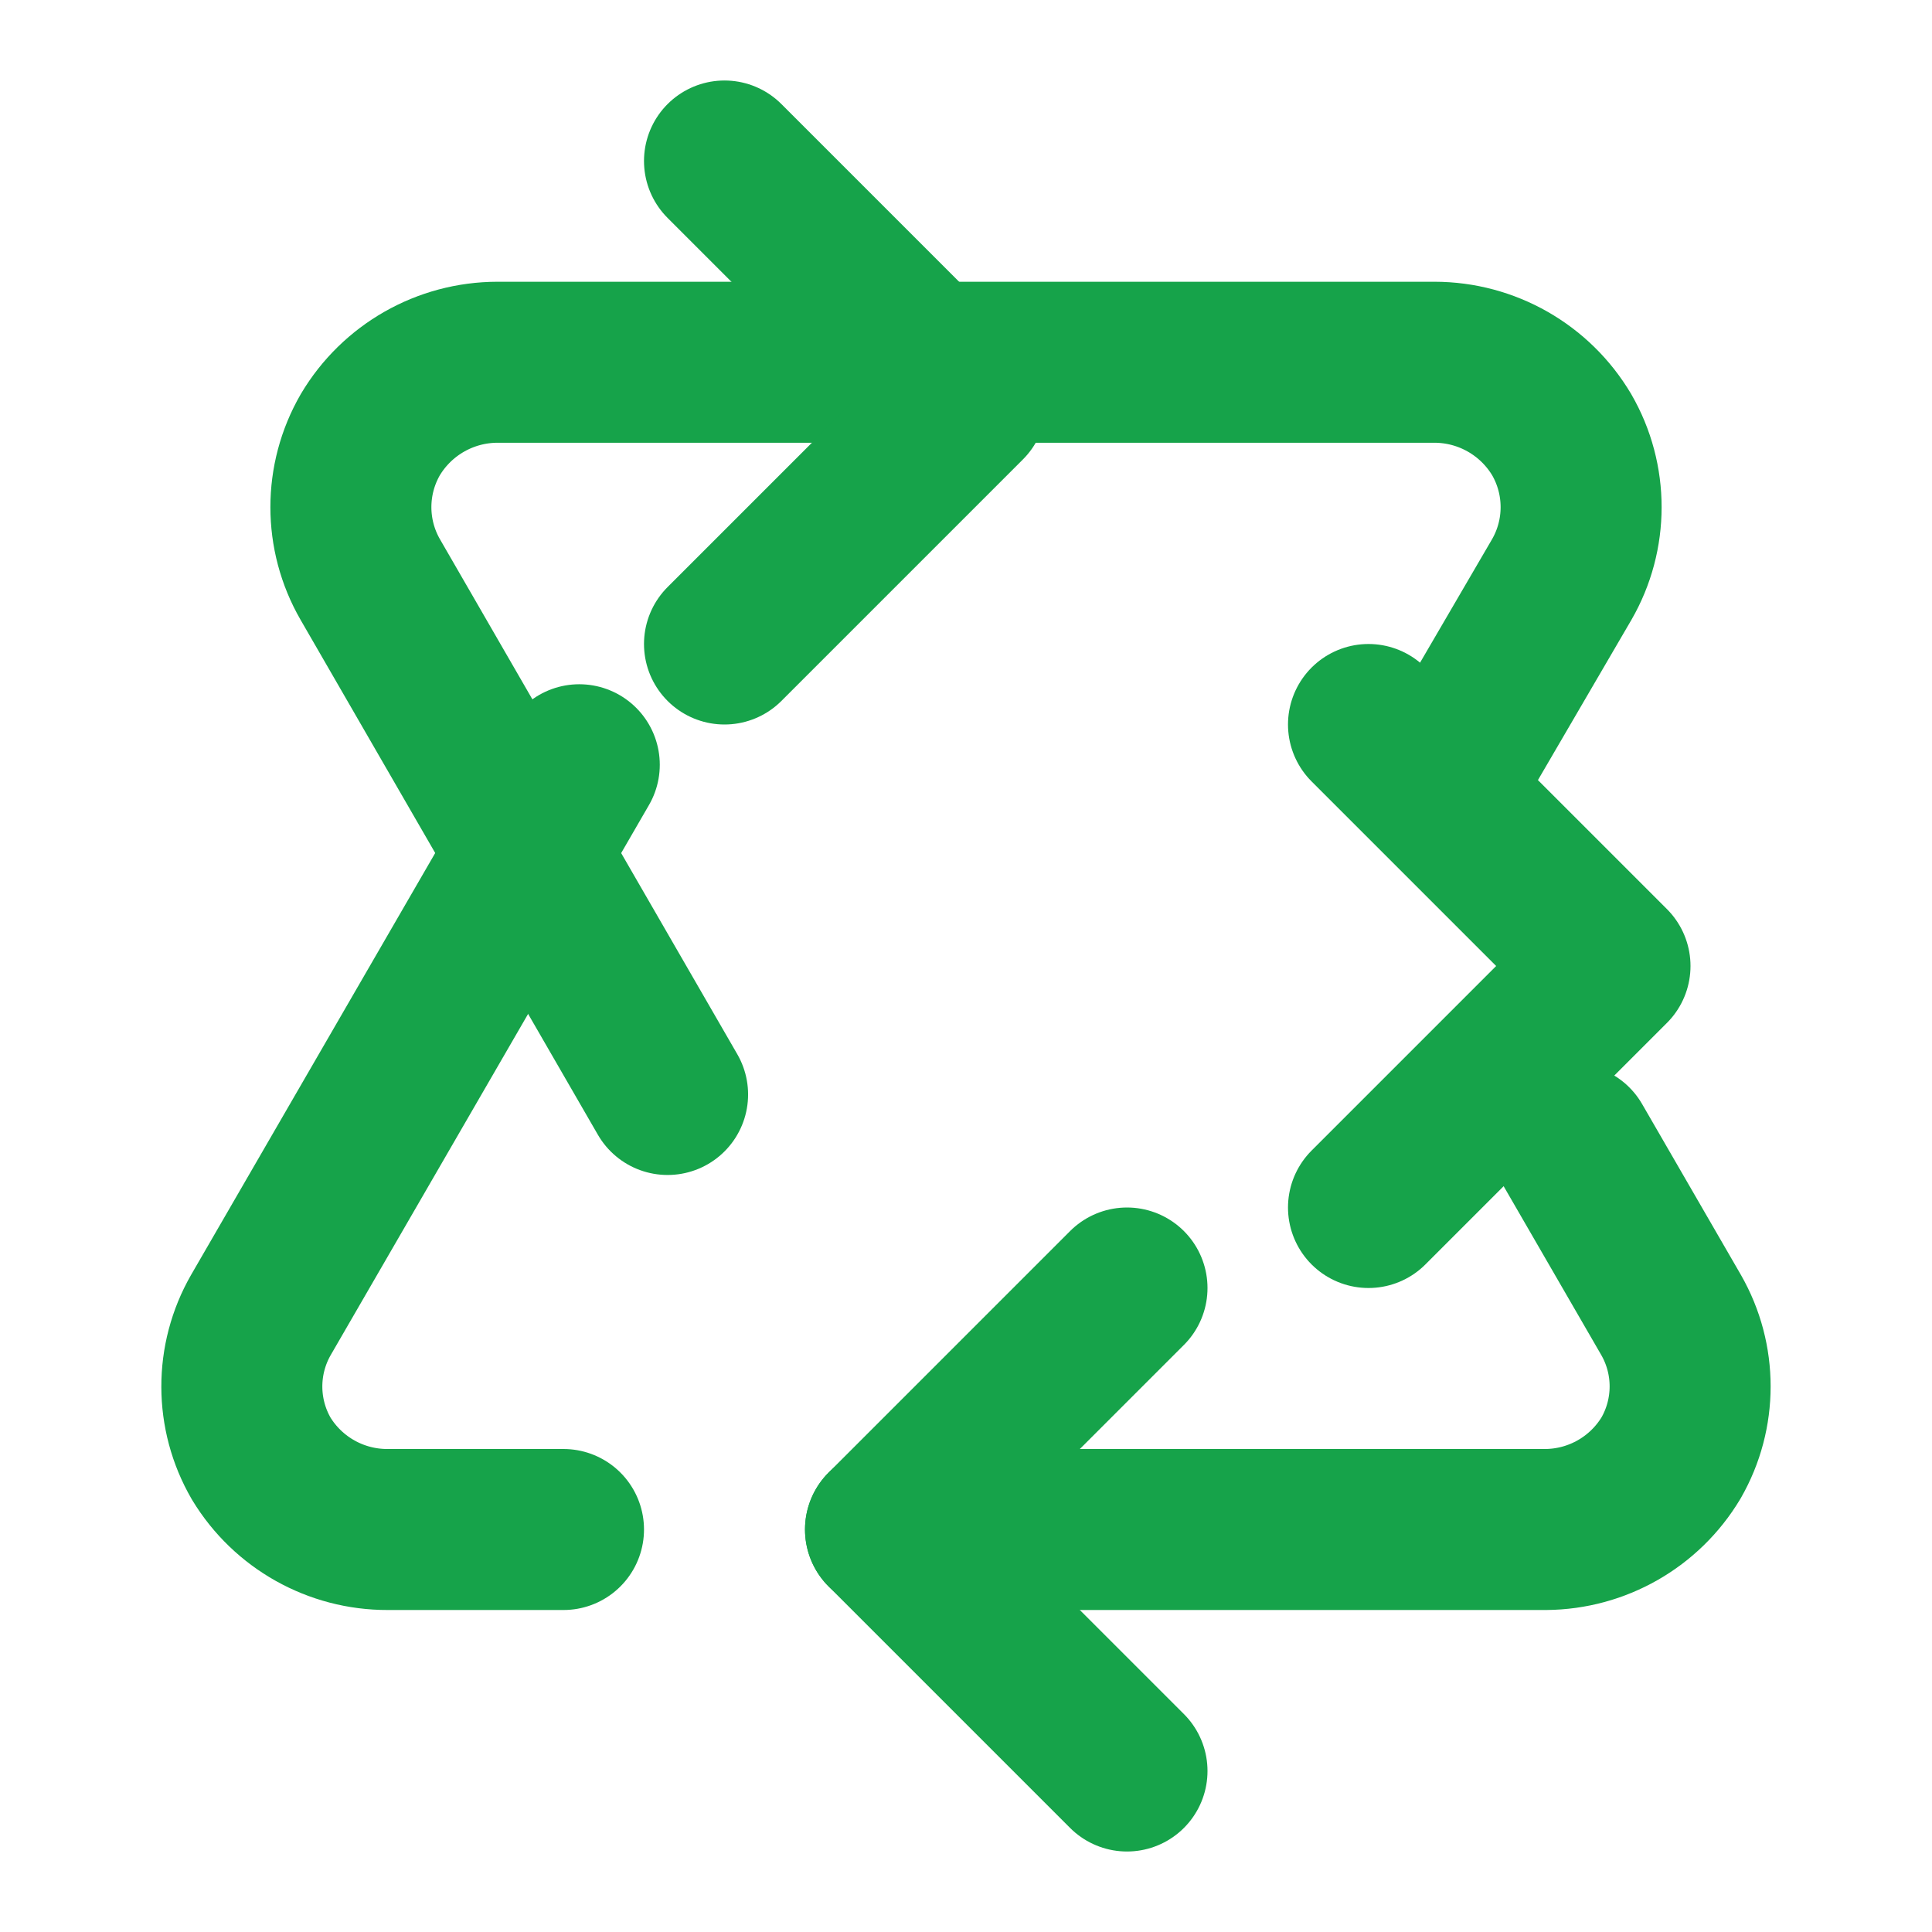
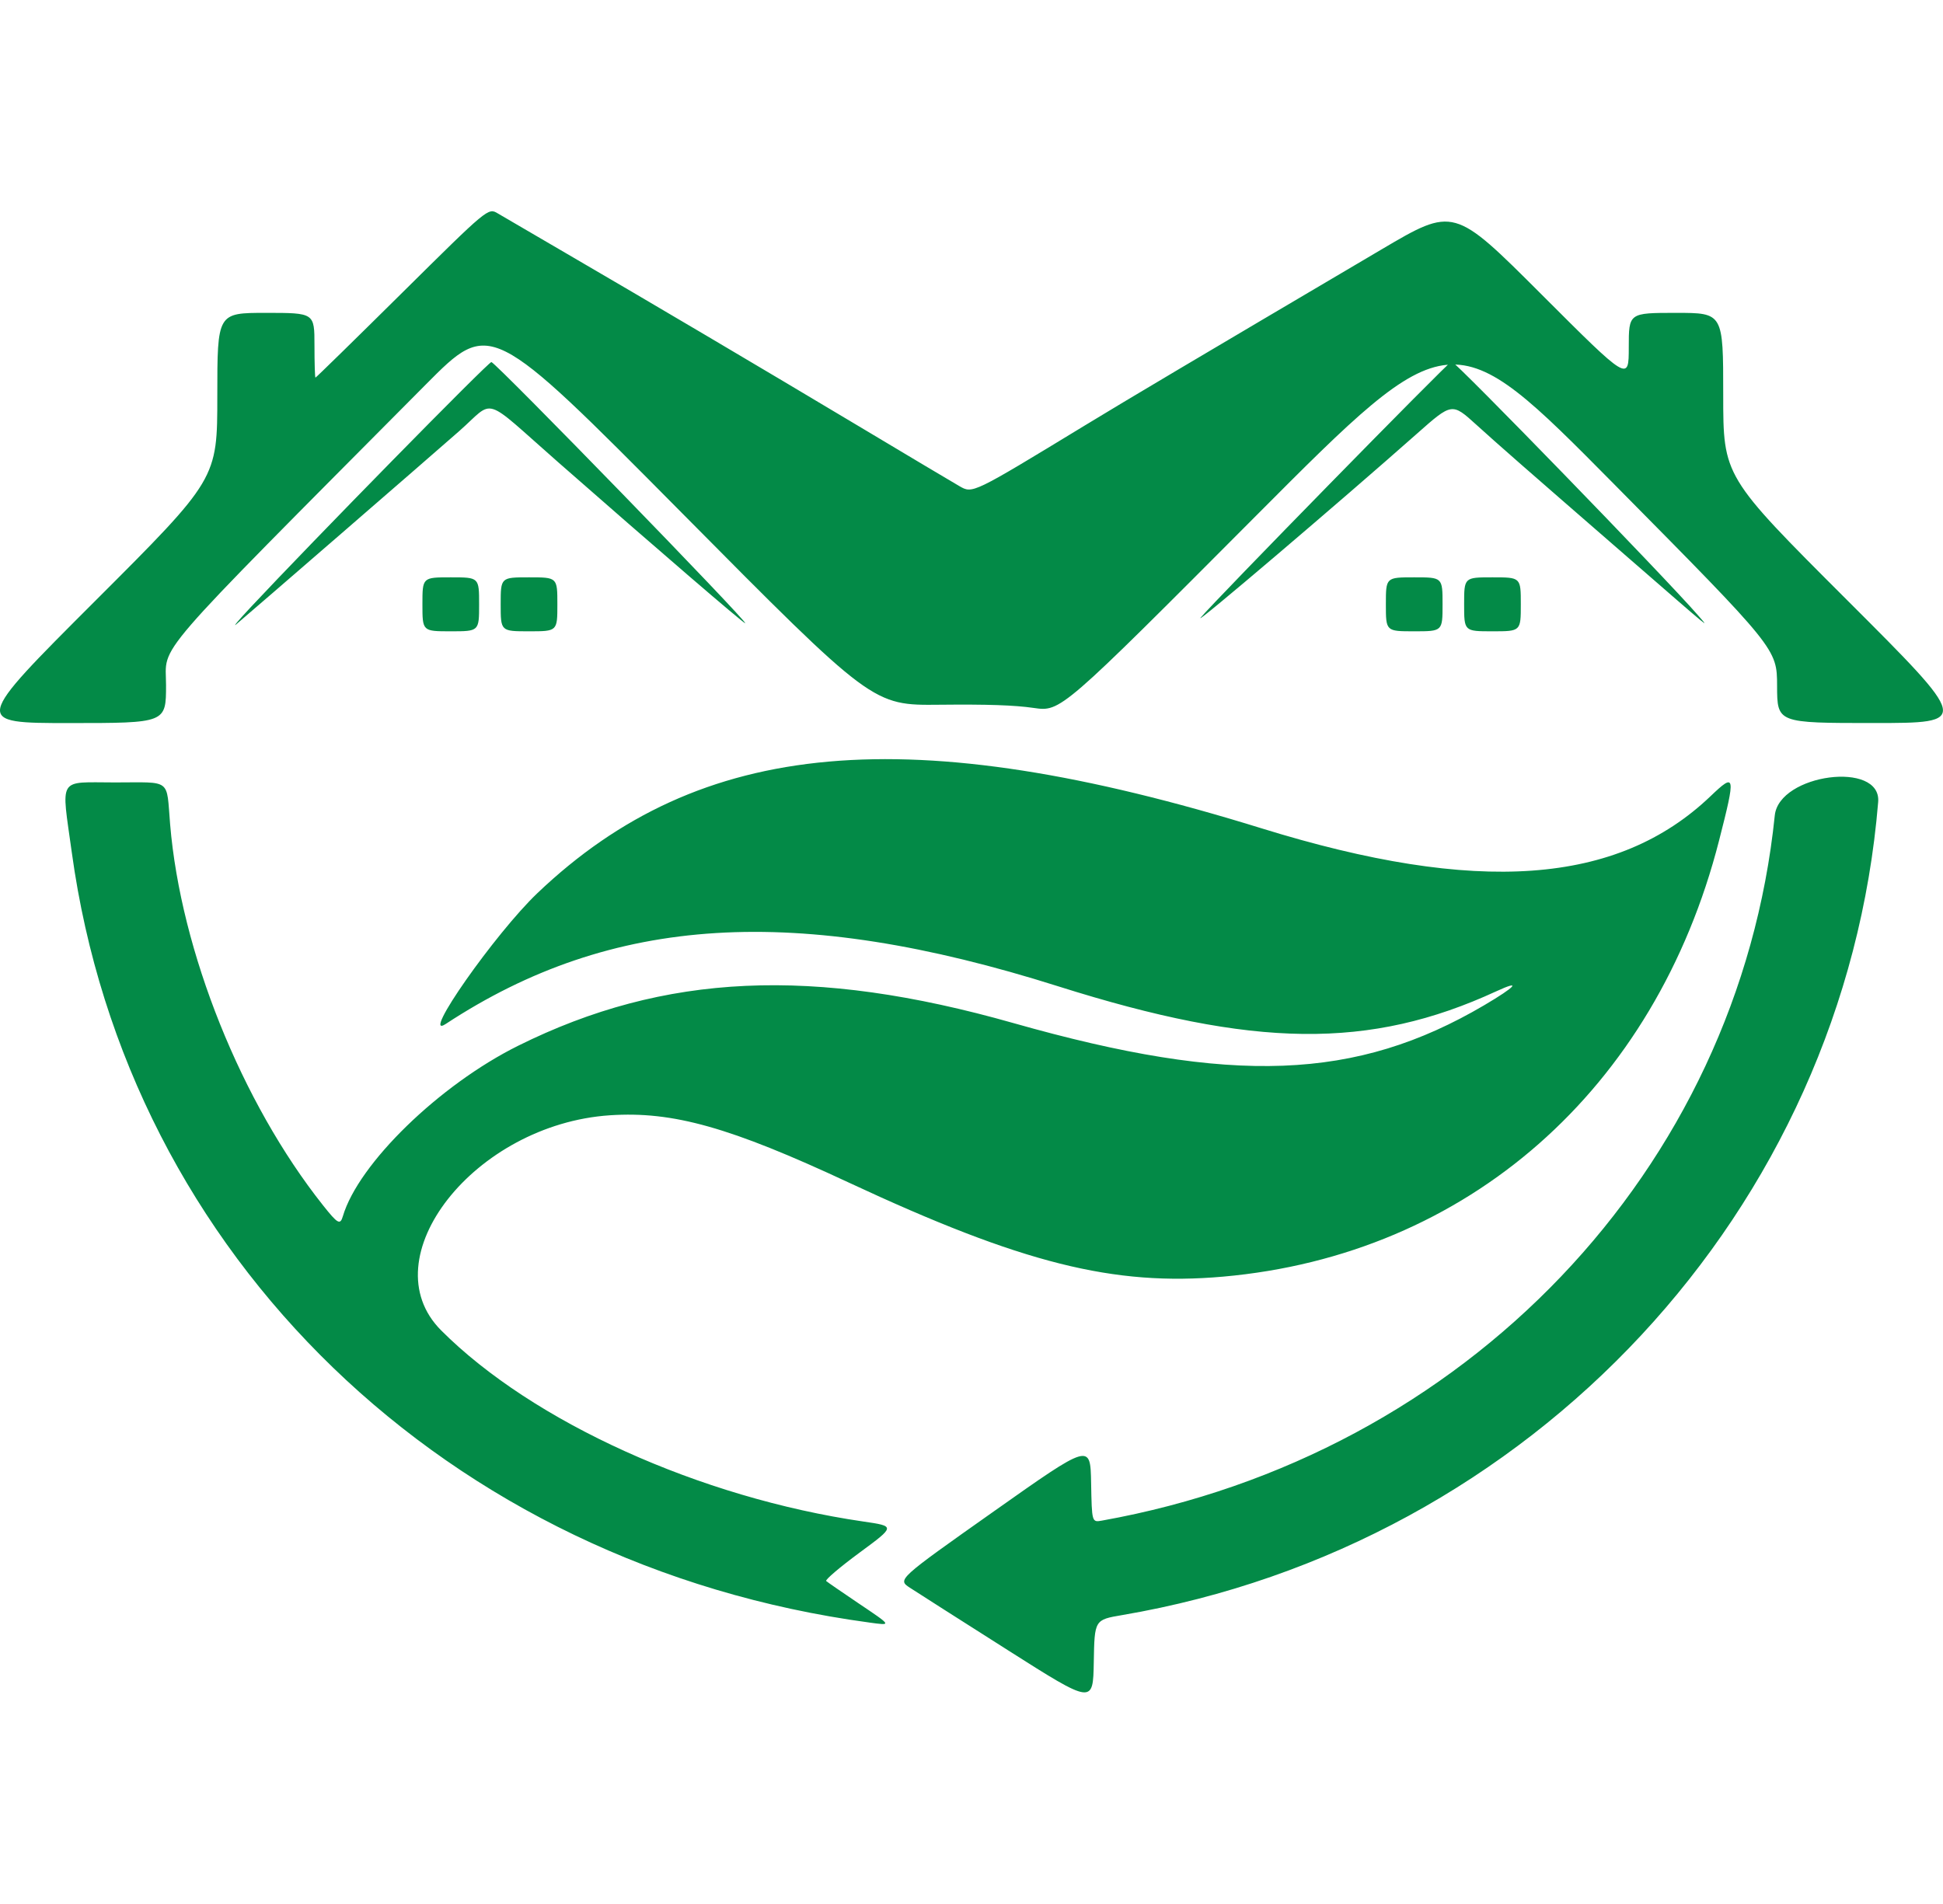
- <svg xmlns="http://www.w3.org/2000/svg" viewBox="0 0 24 24" fill="none" stroke="#16a34a" stroke-width="2" stroke-linecap="round" stroke-linejoin="round">
-   <path d="M7 19H4.815a1.83 1.83 0 0 1-1.57-.881 1.785 1.785 0 0 1-.004-1.784L7.196 9.5" />
-   <path d="M11 19h8.203a1.83 1.83 0 0 0 1.556-.89 1.784 1.784 0 0 0 0-1.775l-1.226-2.12" />
-   <path d="m14 16-3 3 3 3" />
-   <path d="M8.293 13.596 4.6 7.2A1.8 1.8 0 0 1 4.6 5.4a1.84 1.84 0 0 1 1.58-.9h11.64a1.84 1.84 0 0 1 1.58.9 1.8 1.8 0 0 1 0 1.8l-1.4 2.4" />
-   <path d="m9 8 3-3-3-3" />
-   <path d="m17 9 3 3-3 3" />
+ <svg xmlns="http://www.w3.org/2000/svg" width="128" height="125.419" viewBox="0 0 33.867 33.184" version="1.1" id="svg1" xml:space="preserve">
+   <defs id="defs1" />
+   <g id="layer1" transform="translate(-462.5921,-160.3151)">
+     <g id="g1" transform="matrix(0.6239542,0,0,0.6239542,449.5074,135.3769)" style="fill:#038a47;fill-opacity:1">
+       <g id="g4" transform="translate(1.437464,2.257279)">
+         <g id="g3" transform="matrix(0.5328147,0,0,0.5328147,-9.273755,-3.458611)" style="fill:#038a47;fill-opacity:1">
+           <g id="g2" style="fill:#038a47;fill-opacity:1">
+             <path style="fill:#038a47;fill-opacity:1" d="m 106.906,163.791 c -2.458,-1.56 -4.766,-3.032 -5.131,-3.271 -0.662,-0.434 -0.662,-0.434 4.398,-4.008 5.06,-3.574 5.06,-3.574 5.099,-1.497 0.039,2.077 0.039,2.077 0.566,1.983 19.07,-3.412 33.371,-18.4 35.278,-36.972 0.224,-2.186 5.601,-2.888 5.421,-0.707 -1.759,21.354 -18.138,38.971 -39.639,42.633 -1.447,0.246 -1.447,0.246 -1.486,2.461 -0.039,2.215 -0.039,2.215 -4.507,-0.622 z m -7.276,-1.451 c -22.115,-2.988 -38.885,-19.183 -41.799,-40.368 -0.555,-4.035 -0.774,-3.679 2.266,-3.679 2.998,0 2.685,-0.238 2.888,2.193 0.558,6.671 3.739,14.595 8.021,19.986 0.771,0.97 0.896,1.039 1.036,0.566 0.813,-2.756 5.063,-6.889 9.193,-8.94 7.668,-3.808 15.471,-4.165 25.964,-1.187 11.484,3.259 17.972,3.013 24.681,-0.935 1.67,-0.983 1.992,-1.357 0.627,-0.728 -6.632,3.056 -12.68,2.986 -22.973,-0.269 -13.739,-4.345 -23.38,-3.75 -32.101,1.979 -1.364,0.896 2.599,-4.756 4.812,-6.864 8.543,-8.136 19.495,-9.114 37.971,-3.392 11.296,3.498 18.653,2.972 23.528,-1.684 1.312,-1.253 1.335,-1.137 0.452,2.318 -3.34,13.064 -13.202,21.736 -26.007,22.87 -5.75,0.509 -10.539,-0.695 -19.621,-4.932 -6.229,-2.906 -9.217,-3.748 -12.522,-3.529 -7.101,0.471 -12.62,7.506 -8.85,11.28 4.799,4.804 13.563,8.771 22.135,10.021 1.682,0.245 1.682,0.245 -0.195,1.628 -1.032,0.76 -1.821,1.432 -1.753,1.492 0.068,0.06 0.808,0.571 1.645,1.135 1.83,1.233 1.812,1.203 0.601,1.04 z M 59.053,108.779 c 6.406,-6.401 6.406,-6.401 6.406,-10.754 0,-4.353 0,-4.353 2.547,-4.353 2.547,0 2.547,0 2.547,1.698 0,0.934 0.024,1.698 0.052,1.698 0.029,0 2.078,-2.005 4.553,-4.456 4.501,-4.456 4.501,-4.456 5.006,-4.155 0.278,0.166 1.874,1.098 3.547,2.071 4.3,2.503 10.215,5.998 15.494,9.155 2.49,1.49 4.809,2.871 5.154,3.069 0.705,0.407 0.654,0.431 6.59,-3.18 2.354,-1.432 5.606,-3.362 15.542,-9.222 3.798,-2.24 3.798,-2.24 8.384,2.344 4.586,4.584 4.586,4.584 4.586,2.781 0,-1.803 0,-1.803 2.476,-1.803 2.476,0 2.476,0 2.476,4.286 0,4.286 0,4.286 6.473,10.753 6.473,6.466 6.473,6.466 1.415,6.467 -5.058,8.9e-4 -5.058,8.9e-4 -5.064,-1.945 -0.005,-1.946 -0.005,-1.946 -8.54,-10.574 -8.535,-8.629 -8.535,-8.629 -18.778,1.652 -10.243,10.281 -10.243,10.281 -11.658,10.076 -1.009,-0.146 -2.423,-0.194 -4.928,-0.168 -3.513,0.038 -3.513,0.038 -13.538,-10.078 C 79.769,94.027 79.769,94.027 76.397,97.422 61.725,112.196 62.771,110.986 62.771,113.186 c 0,1.994 0,1.994 -5.062,1.994 -5.062,0 -5.062,0 1.344,-6.401 z m 17.16,0.175 c 0,-1.415 0,-1.415 1.486,-1.415 1.486,0 1.486,0 1.486,1.415 0,1.415 0,1.415 -1.486,1.415 -1.486,0 -1.486,0 -1.486,-1.415 z m 4.103,0 c 0,-1.415 0,-1.415 1.486,-1.415 1.486,0 1.486,0 1.486,1.415 0,1.415 0,1.415 -1.486,1.415 -1.486,0 -1.486,0 -1.486,-1.415 z m 46.41,0 c 0,-1.415 0,-1.415 1.486,-1.415 1.486,0 1.486,0 1.486,1.415 0,1.415 0,1.415 -1.486,1.415 -1.486,0 -1.486,0 -1.486,-1.415 z m 4.103,0 c 0,-1.415 0,-1.415 1.486,-1.415 1.486,0 1.486,0 1.486,1.415 0,1.415 0,1.415 -1.486,1.415 -1.486,0 -1.486,0 -1.486,-1.415 z m -63.673,0.209 C 70.435,105.656 79.698,96.218 79.829,96.251 c 0.276,0.071 13.515,13.694 13.307,13.694 -0.1,0 -4.668,-3.932 -9.814,-8.449 -4.043,-3.549 -3.271,-3.306 -5.18,-1.625 -1.543,1.358 -10.994,9.548 -11.692,10.132 -0.195,0.163 0.124,-0.215 0.707,-0.839 z m 49.855,0.495 c 0.68,-0.831 13.025,-13.438 13.159,-13.438 0.202,0 11.226,11.355 12.913,13.3 0.62,0.715 0.908,0.953 -3.693,-3.046 -5.517,-4.794 -6.726,-5.853 -7.924,-6.939 -1.274,-1.155 -1.274,-1.155 -3.113,0.474 -4.028,3.567 -11.72,10.112 -11.341,9.65 z" id="path1" />
+           </g>
+         </g>
+       </g>
+     </g>
+   </g>
</svg>
